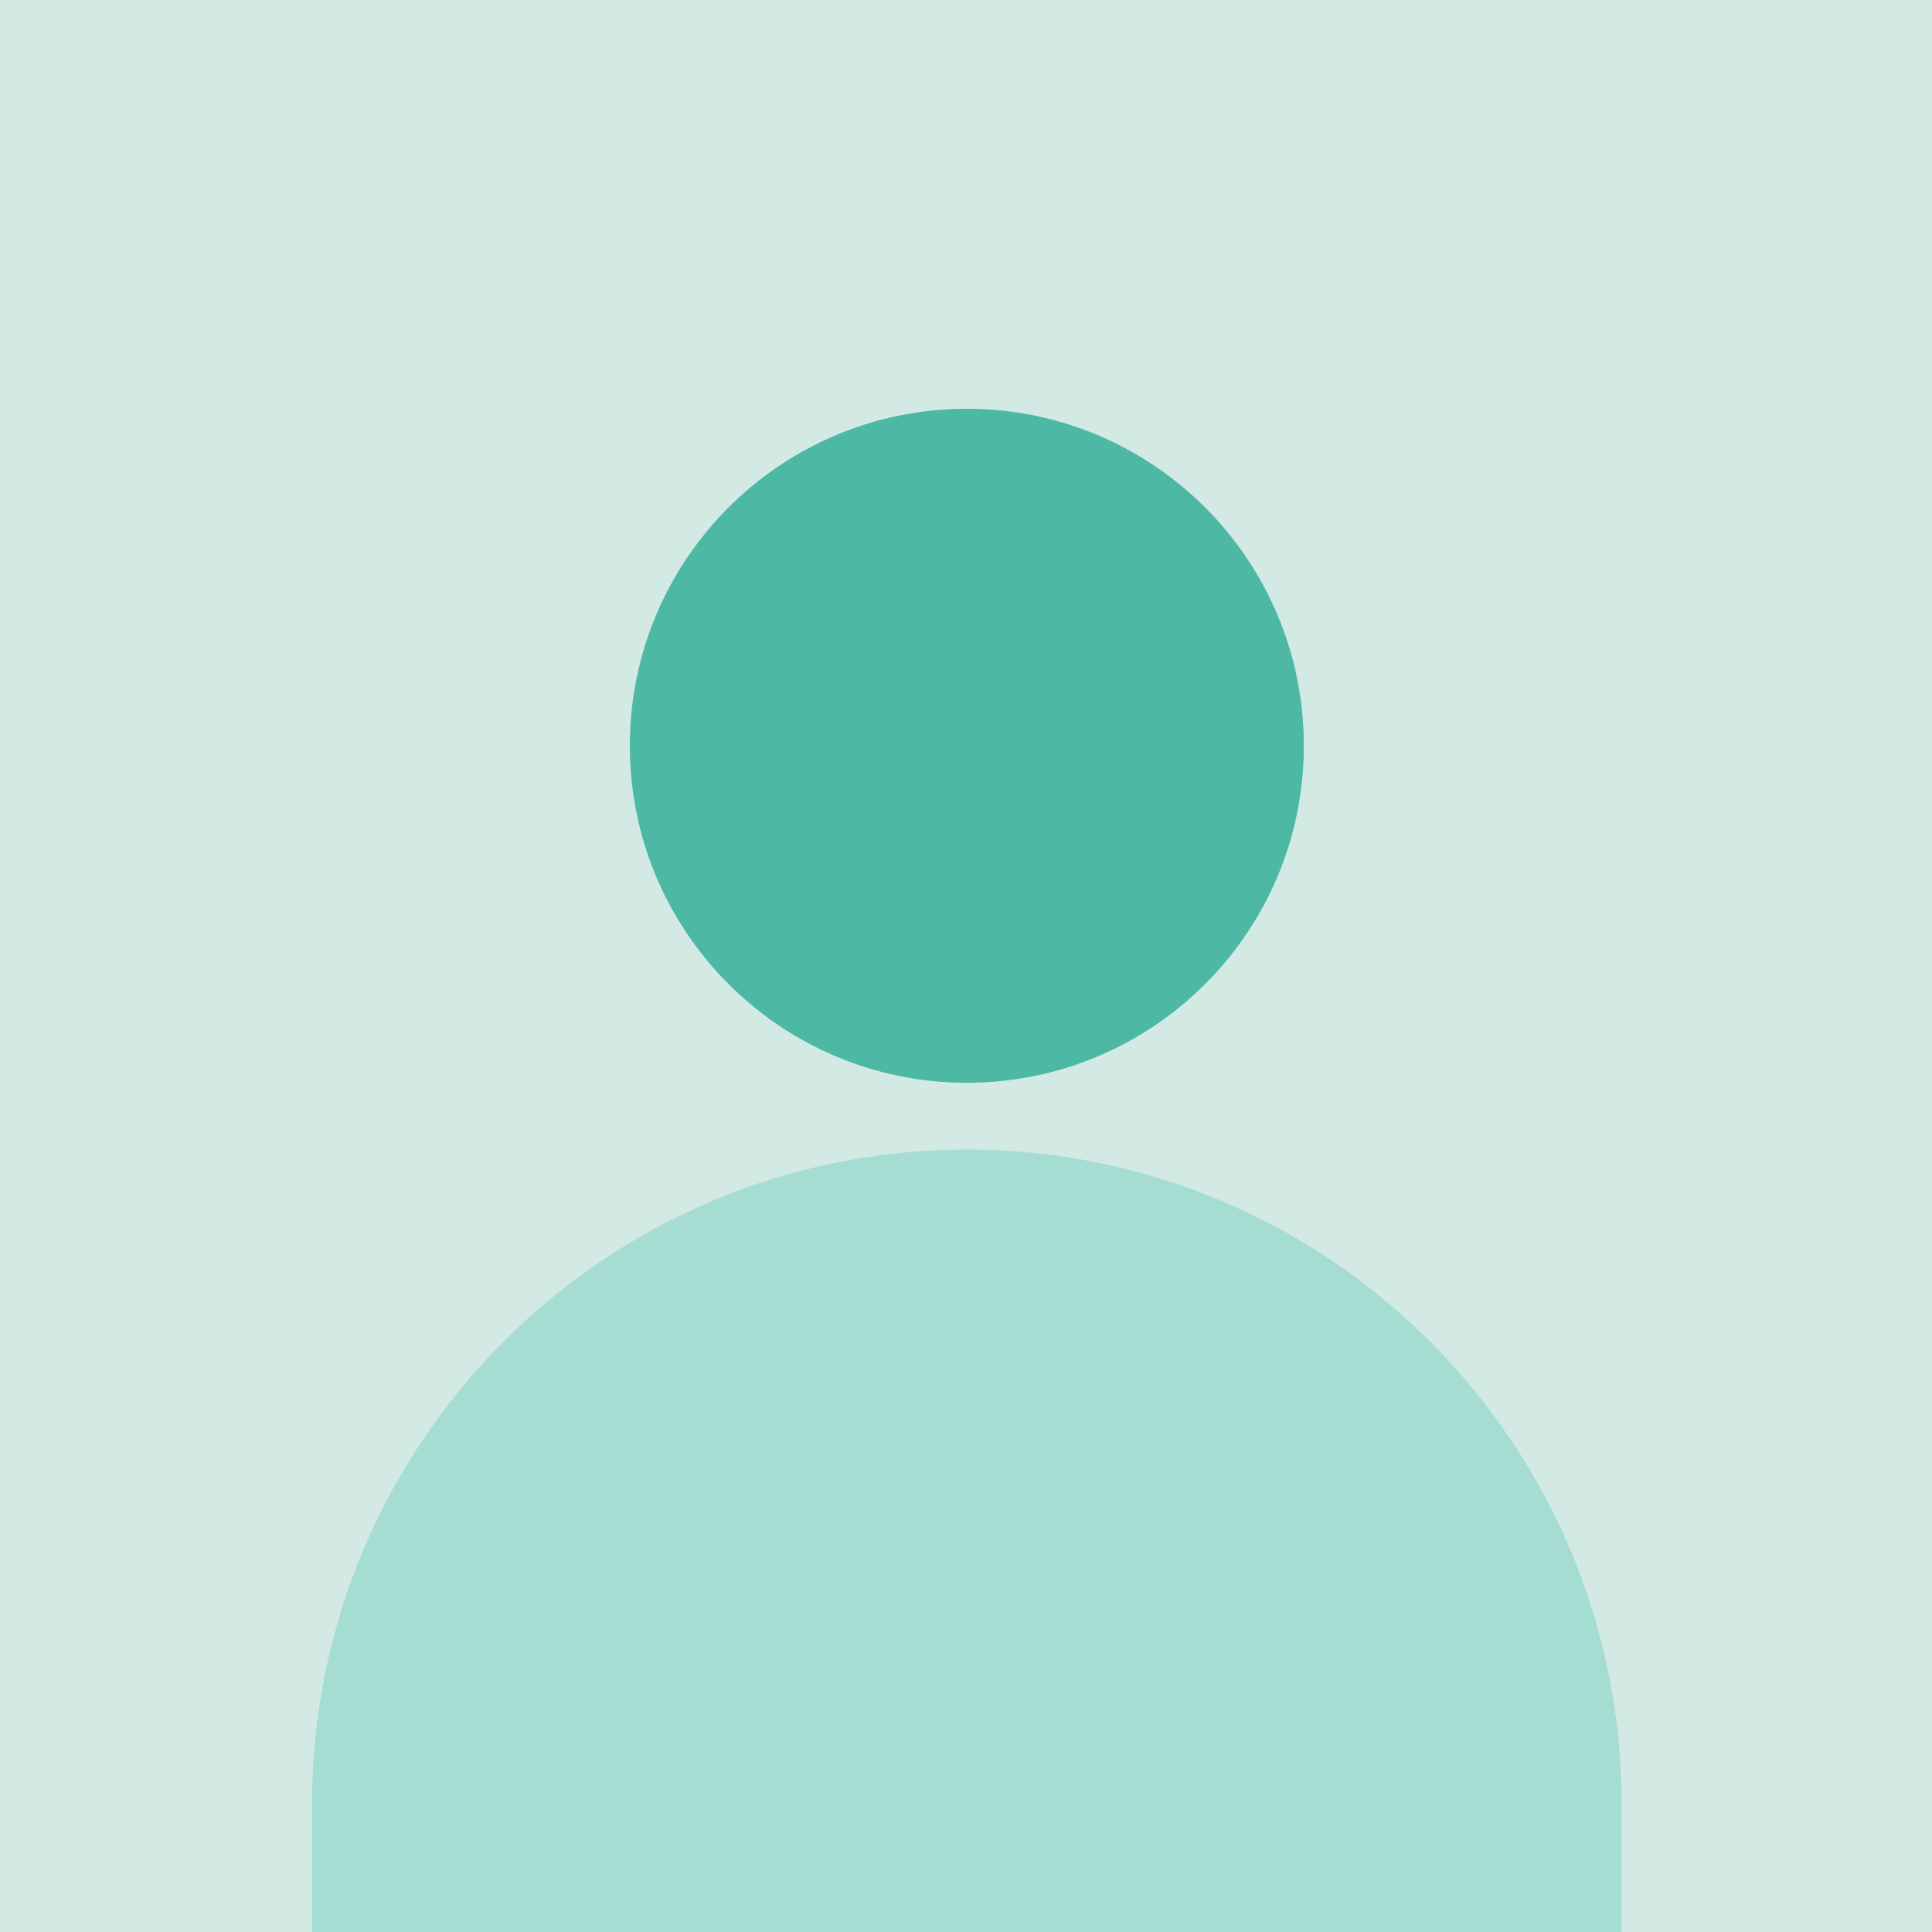
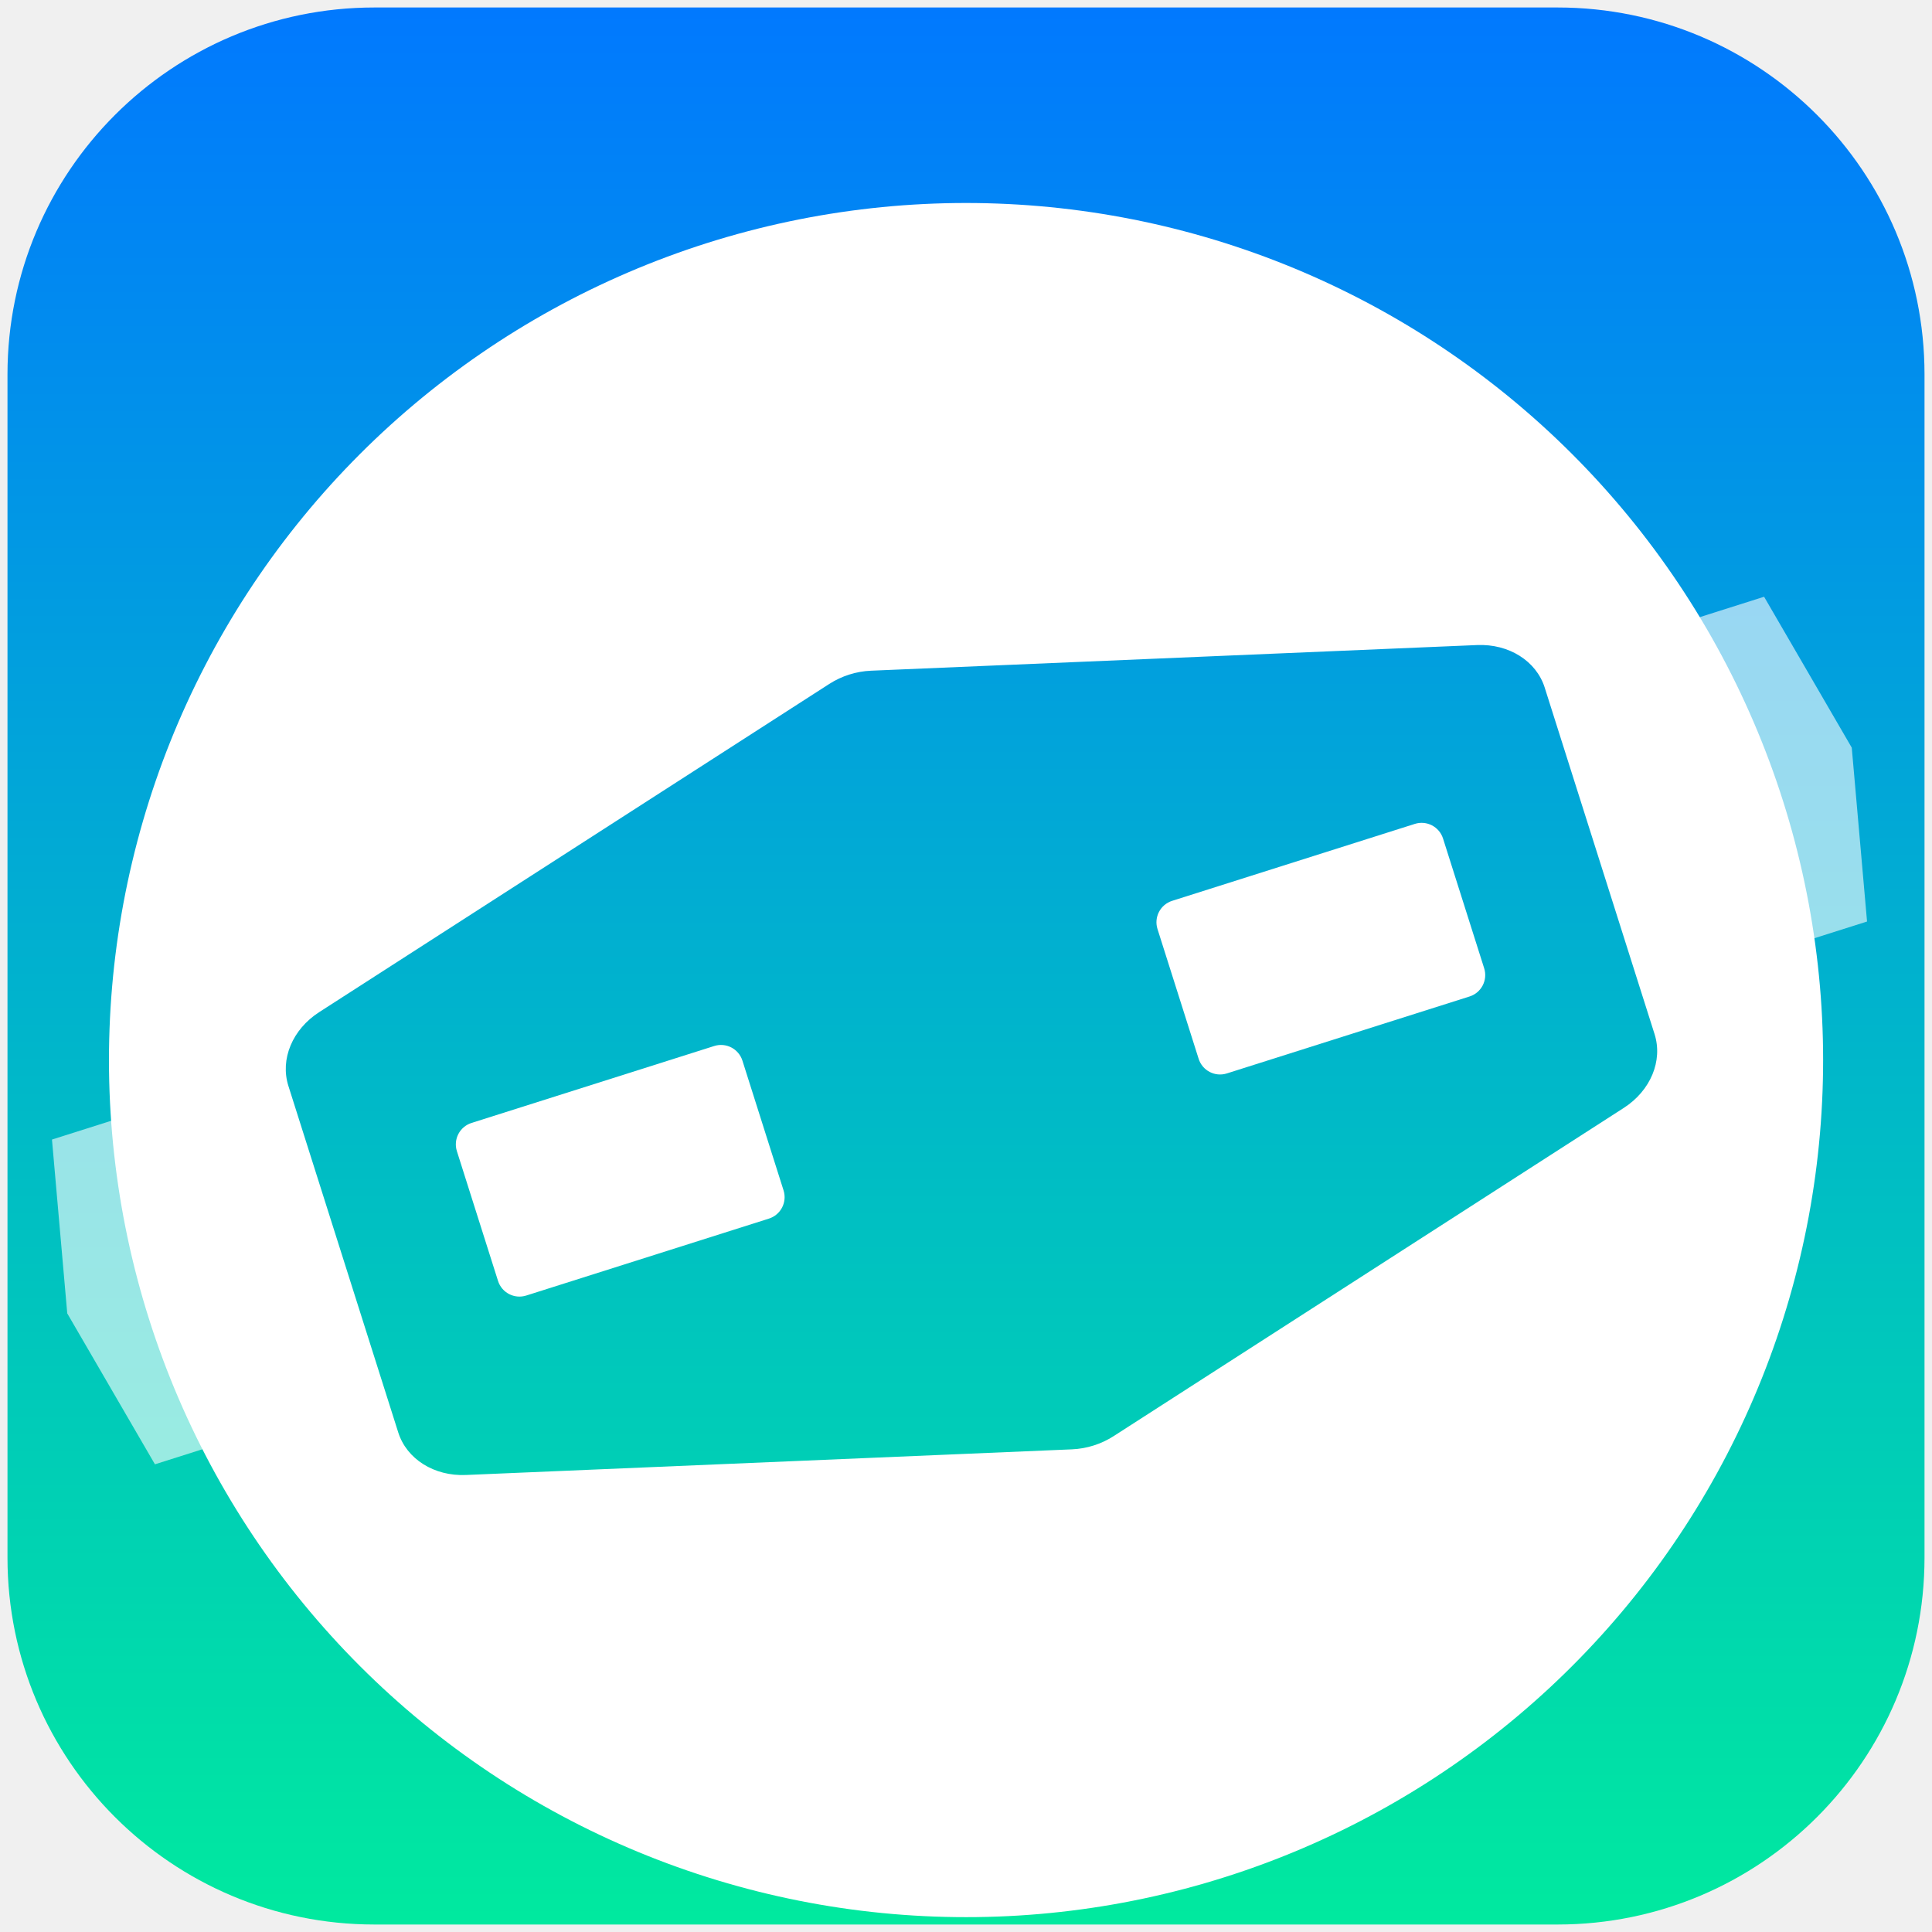
- <svg xmlns="http://www.w3.org/2000/svg" width="1158" height="1158" viewBox="0 0 1158 1158" fill="none">
-   <rect width="1158" height="1158" fill="#7EDBC2" fill-opacity="0.25" />
-   <circle cx="579.5" cy="447" r="202" fill="#49B8A3" fill-opacity="0.97" />
-   <path d="M579.5 689C796.272 689 972 864.728 972 1081.5C972 1081.67 971.998 1081.83 971.998 1082H972V1158H187V1082H187.002C187.002 1081.83 187 1081.67 187 1081.5C187 864.728 362.728 689 579.5 689Z" fill="#6ACBB9" fill-opacity="0.42" />
+ <svg xmlns="http://www.w3.org/2000/svg" id="_新版" viewBox="0 0 2000 2000">
+   <defs>
+     <style>.cls-1,.cls-2{fill:#fff;}.cls-2,.cls-3{fill-rule:evenodd;}.cls-4{fill:none;}.cls-3{fill:rgba(255,255,255,.6);}.cls-5{clip-path:url(#clippath);}.cls-6{fill:url(#_未命名的渐变_2);}</style>
+     <clipPath id="clippath">
+       <rect class="cls-4" x="0" width="2000" height="2000" rx="387.6" ry="387.6" />
+     </clipPath>
+     <linearGradient id="_未命名的渐变_2" x1="6398.64" y1="2943.15" x2="6398.64" y2="2939.27" gradientTransform="translate(-3275103.65 1506899.13) scale(512 -512)" gradientUnits="userSpaceOnUse">
+       <stop offset="0" stop-color="#0178ff" />
+       <stop offset="1" stop-color="#00e99f" />
+     </linearGradient>
+   </defs>
+   <g class="cls-5">
+     <rect class="cls-6" x="7.75" y="7.75" width="1984.5" height="1984.5" rx="379.84" ry="379.84" />
+     <path class="cls-3" d="M69.63,1359.63v.15s.08-.02.08-.02l90.68,156.09,82.05-26.01-90.7-156.24-15.89-179.95-82.05,26.01,15.81,179.82-.06.02.08.13Z" />
+     <path class="cls-3" d="M1834.83,800.01l-90.7-156.24,82.05-26.01,90.68,156.09.06-.02v.15s.09.13.09.13l-.06.02,15.81,179.83-82.05,26.01-15.89-179.96Z" />
+     <path class="cls-2" d="M1268.18,1943.14c13.84-4.39,27.57-9.11,41.18-14.18,13.61-5.06,27.09-10.45,40.43-16.18,13.34-5.72,26.54-11.77,39.59-18.14,13.05-6.37,25.93-13.06,38.65-20.06,12.72-7,25.26-14.32,37.62-21.94,12.36-7.62,24.53-15.54,36.5-23.76,11.97-8.22,23.73-16.72,35.29-25.52s22.89-17.87,33.99-27.22c11.11-9.35,21.98-18.97,32.62-28.85,10.64-9.88,21.02-20.02,31.16-30.42,10.14-10.39,20.02-21.03,29.63-31.91,9.62-10.88,18.96-21.99,28.03-33.33,9.07-11.34,17.86-22.89,26.36-34.66s16.71-23.74,24.63-35.91c7.92-12.17,15.53-24.53,22.84-37.08,7.31-12.55,14.31-25.27,20.99-38.16,6.68-12.89,13.05-25.94,19.09-39.14,6.04-13.2,11.76-26.55,17.15-40.03,5.39-13.48,10.44-27.09,15.16-40.82,4.72-13.73,9.1-27.57,13.14-41.52,4.04-13.95,7.74-27.98,11.09-42.11,3.35-14.13,6.36-28.33,9.01-42.61,2.65-14.28,4.96-28.61,6.91-43,1.95-14.39,3.55-28.82,4.79-43.28,1.24-14.47,2.13-28.96,2.66-43.47.53-14.51.71-29.03.53-43.54-.18-14.52-.72-29.03-1.61-43.52-.89-14.49-2.14-28.95-3.75-43.39s-3.56-28.82-5.87-43.15c-2.31-14.34-4.97-28.61-7.98-42.81-3.01-14.2-6.37-28.33-10.07-42.37-3.7-14.04-7.75-27.98-12.14-41.82-4.39-13.84-9.11-27.57-14.18-41.18-5.06-13.61-10.45-27.09-16.18-40.43-5.72-13.34-11.77-26.54-18.14-39.59-6.37-13.05-13.06-25.93-20.06-38.65-7-12.72-14.32-25.26-21.94-37.62-7.62-12.36-15.54-24.53-23.76-36.5-8.22-11.97-16.72-23.73-25.52-35.29-8.79-11.55-17.87-22.89-27.22-33.99-9.35-11.11-18.97-21.98-28.85-32.62-9.88-10.64-20.02-21.02-30.42-31.16-10.39-10.14-21.03-20.02-31.91-29.63-10.88-9.62-21.99-18.96-33.33-28.03-11.34-9.07-22.89-17.86-34.66-26.36-11.77-8.5-23.74-16.71-35.91-24.63-12.17-7.92-24.53-15.53-37.08-22.84-12.55-7.31-25.27-14.31-38.16-20.99s-25.94-13.05-39.14-19.09c-13.2-6.04-26.55-11.76-40.03-17.15-13.48-5.39-27.09-10.44-40.82-15.16-13.73-4.72-27.57-9.1-41.52-13.14-13.95-4.04-27.98-7.74-42.11-11.09-14.13-3.35-28.33-6.36-42.61-9.01-14.28-2.65-28.61-4.96-43-6.91-14.39-1.95-28.82-3.55-43.28-4.79-14.47-1.24-28.96-2.13-43.47-2.66-14.51-.53-29.03-.71-43.54-.53-14.52.18-29.03.72-43.52,1.61-14.49.89-28.96,2.14-43.39,3.75-14.43,1.6-28.82,3.56-43.15,5.87-14.34,2.31-28.61,4.97-42.81,7.98-14.2,3.01-28.33,6.37-42.37,10.07-14.04,3.7-27.98,7.75-41.82,12.14-13.84,4.39-27.57,9.11-41.18,14.18-13.61,5.06-27.09,10.45-40.43,16.18s-26.54,11.77-39.59,18.14c-13.05,6.37-25.93,13.06-38.65,20.06-12.72,7-25.26,14.32-37.62,21.94-12.36,7.62-24.53,15.54-36.5,23.76-11.97,8.22-23.73,16.72-35.29,25.52-11.55,8.79-22.89,17.87-33.99,27.22-11.11,9.35-21.98,18.97-32.62,28.85-10.64,9.88-21.02,20.02-31.16,30.42-10.14,10.39-20.02,21.03-29.63,31.91-9.62,10.88-18.96,21.99-28.03,33.33-9.07,11.34-17.86,22.89-26.36,34.66-8.5,11.77-16.71,23.74-24.63,35.91-7.92,12.17-15.53,24.53-22.84,37.08-7.31,12.55-14.31,25.27-20.99,38.16-6.68,12.89-13.05,25.94-19.09,39.14-6.04,13.2-11.76,26.55-17.15,40.03-5.39,13.48-10.44,27.09-15.16,40.82-4.72,13.73-9.1,27.57-13.14,41.52-4.04,13.95-7.74,27.98-11.09,42.11-3.35,14.13-6.36,28.33-9.01,42.61-2.65,14.28-4.96,28.61-6.91,43s-3.55,28.82-4.79,43.28-2.13,28.96-2.66,43.47c-.53,14.51-.71,29.03-.53,43.54.18,14.52.72,29.03,1.61,43.52.89,14.49,2.14,28.95,3.75,43.39,1.6,14.43,3.56,28.81,5.87,43.15,2.31,14.34,4.97,28.61,7.98,42.81,3.01,14.2,6.37,28.33,10.07,42.37,3.7,14.04,7.75,27.98,12.14,41.82,4.39,13.84,9.11,27.57,14.18,41.18,5.06,13.61,10.45,27.09,16.18,40.43,5.72,13.34,11.77,26.54,18.14,39.59,6.37,13.05,13.06,25.93,20.06,38.65s14.32,25.26,21.94,37.62c7.62,12.36,15.54,24.53,23.76,36.5,8.22,11.97,16.72,23.73,25.52,35.29,8.79,11.55,17.87,22.89,27.22,33.99,9.35,11.11,18.97,21.98,28.85,32.62,9.88,10.64,20.02,21.02,30.42,31.16,10.39,10.14,21.03,20.02,31.91,29.63,10.88,9.62,21.99,18.96,33.33,28.03,11.34,9.07,22.89,17.86,34.66,26.36,11.77,8.5,23.74,16.71,35.91,24.63,12.17,7.92,24.53,15.53,37.08,22.84,12.55,7.31,25.27,14.31,38.16,20.99,12.89,6.68,25.94,13.05,39.14,19.09,13.2,6.04,26.55,11.76,40.03,17.15,13.48,5.39,27.09,10.44,40.82,15.16,13.73,4.72,27.57,9.1,41.52,13.14,13.95,4.04,27.98,7.74,42.11,11.09,14.13,3.35,28.33,6.36,42.61,9.01,14.28,2.65,28.61,4.96,43,6.91,14.39,1.95,28.82,3.55,43.28,4.79,14.47,1.24,28.96,2.13,43.47,2.66,14.51.53,29.03.71,43.54.53,14.52-.18,29.03-.72,43.52-1.61,14.49-.89,28.96-2.14,43.39-3.75,14.43-1.6,28.82-3.56,43.15-5.87,14.34-2.31,28.61-4.97,42.81-7.98s28.33-6.37,42.37-10.07c14.04-3.7,27.98-7.75,41.82-12.14ZM1599.1,711.83c-8.75-27.61-37.13-45.47-70.04-44.07l-627.4,26.55c-15.26.65-30.31,5.42-43.16,13.68l-528.1,339.78c-27.7,17.82-40.61,48.77-31.86,76.38l113.71,358.67c8.75,27.61,37.13,45.47,70.04,44.08l627.4-26.55c15.26-.65,30.31-5.42,43.16-13.68l528.1-339.77c27.7-17.82,40.61-48.77,31.85-76.38l-113.71-358.67Z" />
+     <rect class="cls-1" x="1212.29" y="888.34" width="310.08" height="187.43" rx="23.26" ry="23.26" transform="translate(-232.85 459.13) rotate(-17.59)" />
+     <rect class="cls-1" x="487.02" y="1118.27" width="310.08" height="187.43" rx="23.26" ry="23.26" transform="translate(-336.25 250.7) rotate(-17.59)" />
+   </g>
</svg>
